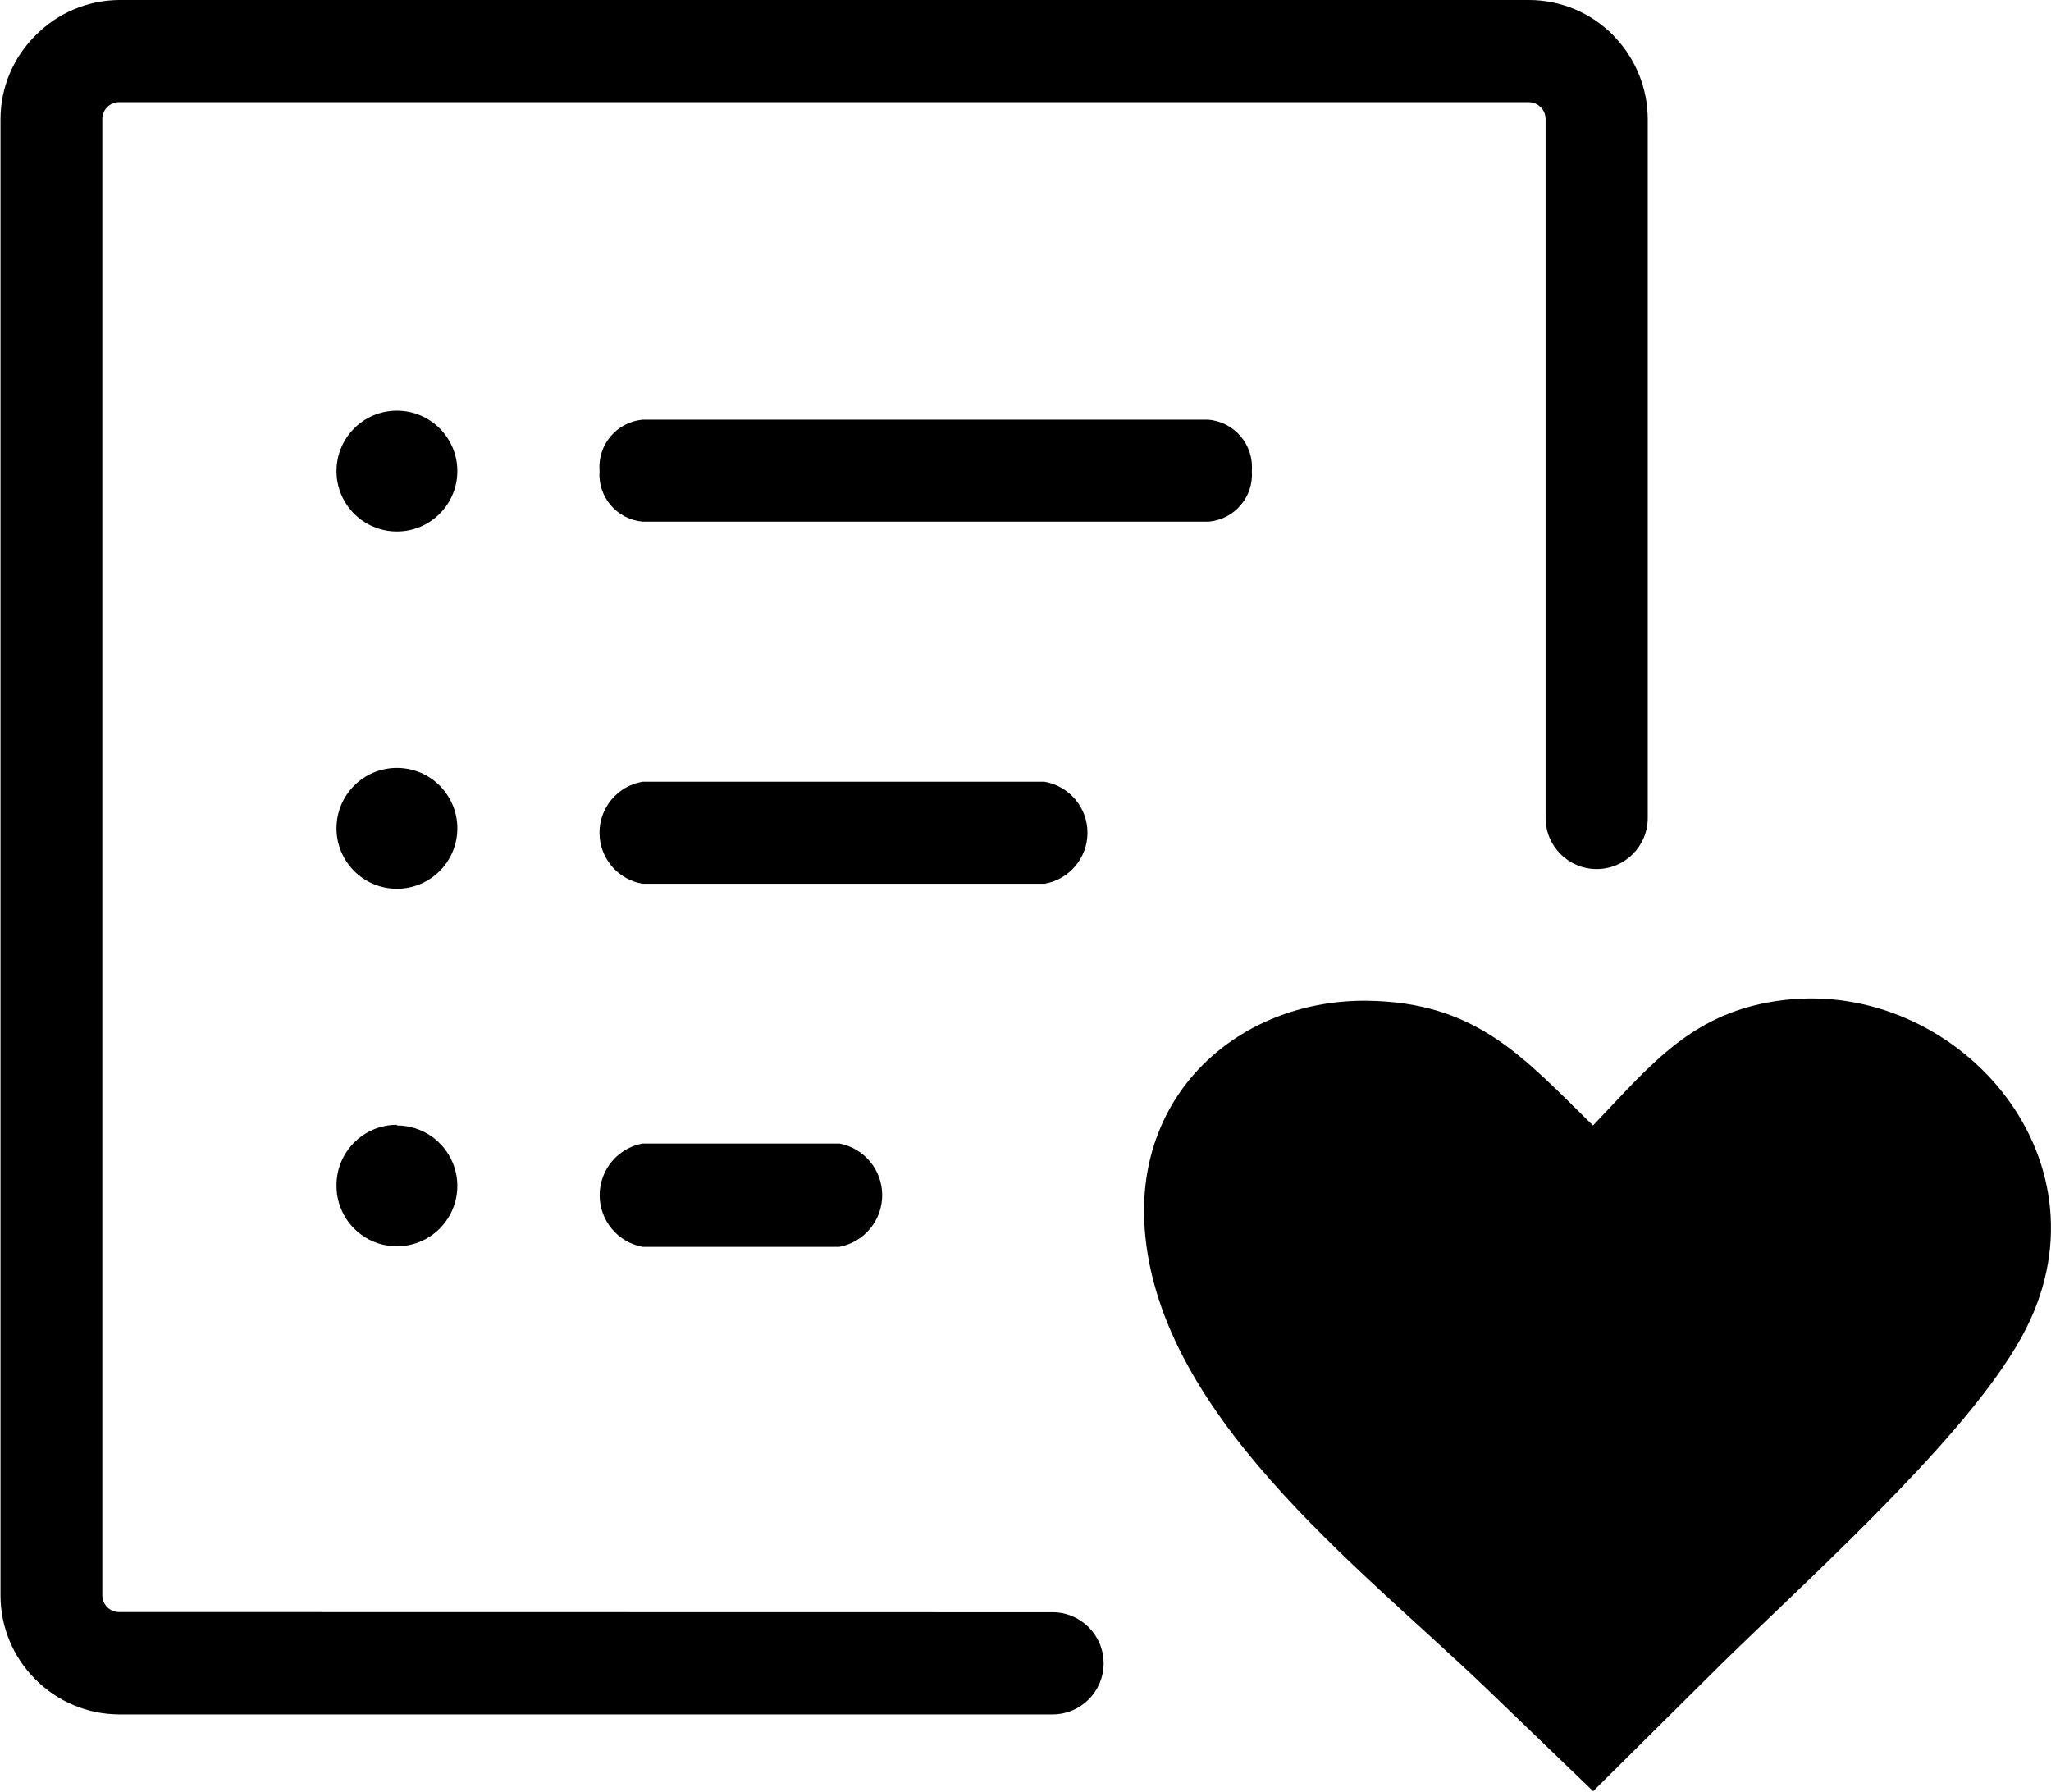
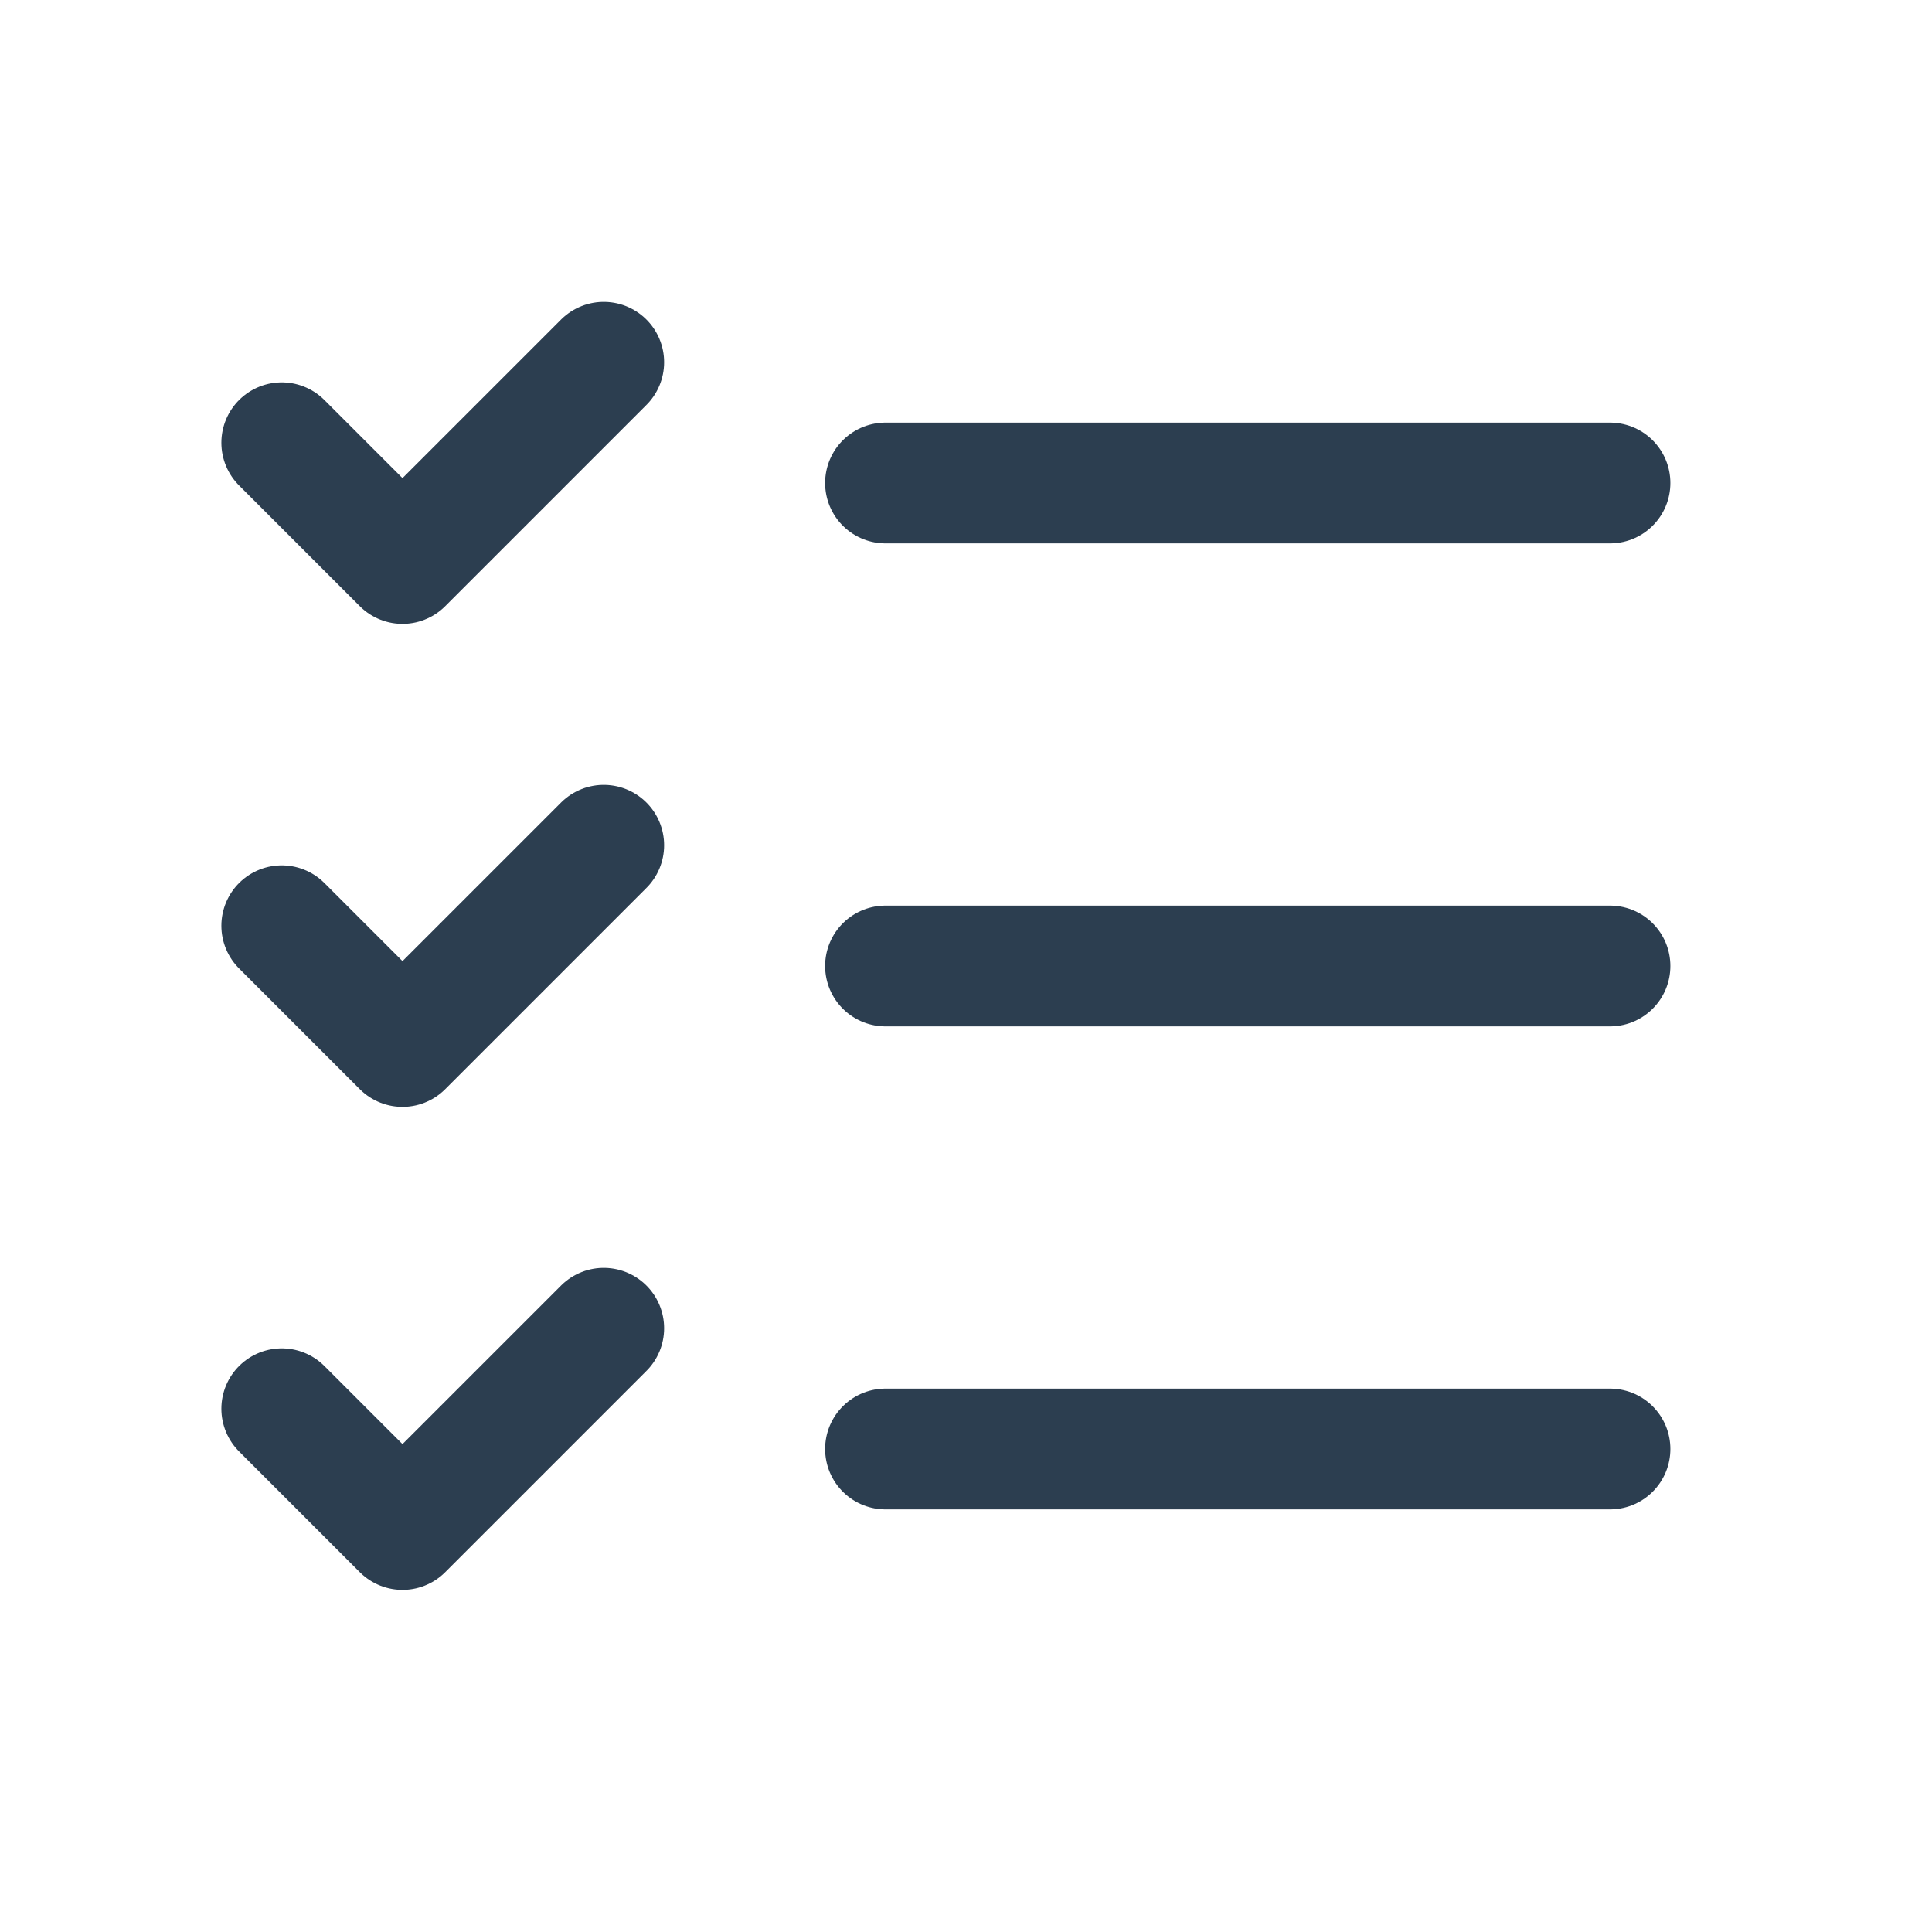
- <svg xmlns="http://www.w3.org/2000/svg" id="Layer_1" data-name="Layer 1" viewBox="0 0 122.88 107.3">
-   <path d="M65.58,90.82l10.49,9.91L65.58,90.82Zm-2.52,5.76a3.06,3.06,0,0,1,0,6.12H7.12a7.09,7.09,0,0,1-5-2.1h0a7.1,7.1,0,0,1-2.09-5V7.12a7.06,7.06,0,0,1,2.1-5h0A7.1,7.1,0,0,1,7.12,0H91.63a7.1,7.1,0,0,1,5,2.09l.21.23a7.16,7.16,0,0,1,1.88,4.8V49a3.06,3.06,0,0,1-6.12,0V7.12a1,1,0,0,0-.22-.62l-.08-.08a1,1,0,0,0-.7-.3H7.12a1,1,0,0,0-.7.3h0a1,1,0,0,0-.29.7V95.58a1,1,0,0,0,.3.7h0a1,1,0,0,0,.7.29ZM95.44,67.42c3.54-3.7,6-6.89,11.5-7.52,10.24-1.17,19.65,9.32,14.47,19.64-1.47,2.94-4.47,6.44-7.78,9.87C110,93.18,106,96.87,103.14,99.67l-7.69,7.63-6.36-6.12C81.44,93.82,69,84.54,68.55,73.06c-.28-8,6.07-13.2,13.37-13.11,6.53.09,9.29,3.33,13.52,7.47Zm-71.66,0A3.62,3.62,0,1,1,20.16,71a3.62,3.62,0,0,1,3.62-3.62Zm14.71,7.27a3.15,3.15,0,0,1,0-6.19h11.8a3.15,3.15,0,0,1,0,6.19ZM23.78,46a3.62,3.62,0,1,1-3.62,3.61A3.62,3.62,0,0,1,23.78,46Zm14.71,6.94a3.1,3.1,0,0,1,0-6.11H62.58a3.1,3.1,0,0,1,0,6.11ZM23.78,24.6a3.62,3.62,0,1,1-3.62,3.62,3.62,3.62,0,0,1,3.62-3.62Zm14.71,6.65a2.84,2.84,0,0,1-2.57-3.05,2.85,2.85,0,0,1,2.57-3.06H72.38A2.85,2.85,0,0,1,75,28.2a2.84,2.84,0,0,1-2.57,3.05Z" />
+ <svg xmlns="http://www.w3.org/2000/svg" class="icon icon-tabler icon-tabler-list-check" width="44" height="44" viewBox="0 0 24 24" stroke-width="1.5" stroke="#2c3e50" fill="none" stroke-linecap="round" stroke-linejoin="round">
+   <path stroke="none" d="M0 0h24v24H0z" fill="none" />
+   <path d="M3.5 5.5l1.5 1.5l2.5 -2.5" />
+   <path d="M3.5 11.5l1.5 1.5l2.5 -2.5" />
+   <path d="M3.5 17.5l1.5 1.5l2.5 -2.5" />
+   <path d="M11 6l9 0" />
+   <path d="M11 12l9 0" />
+   <path d="M11 18l9 0" />
</svg>
